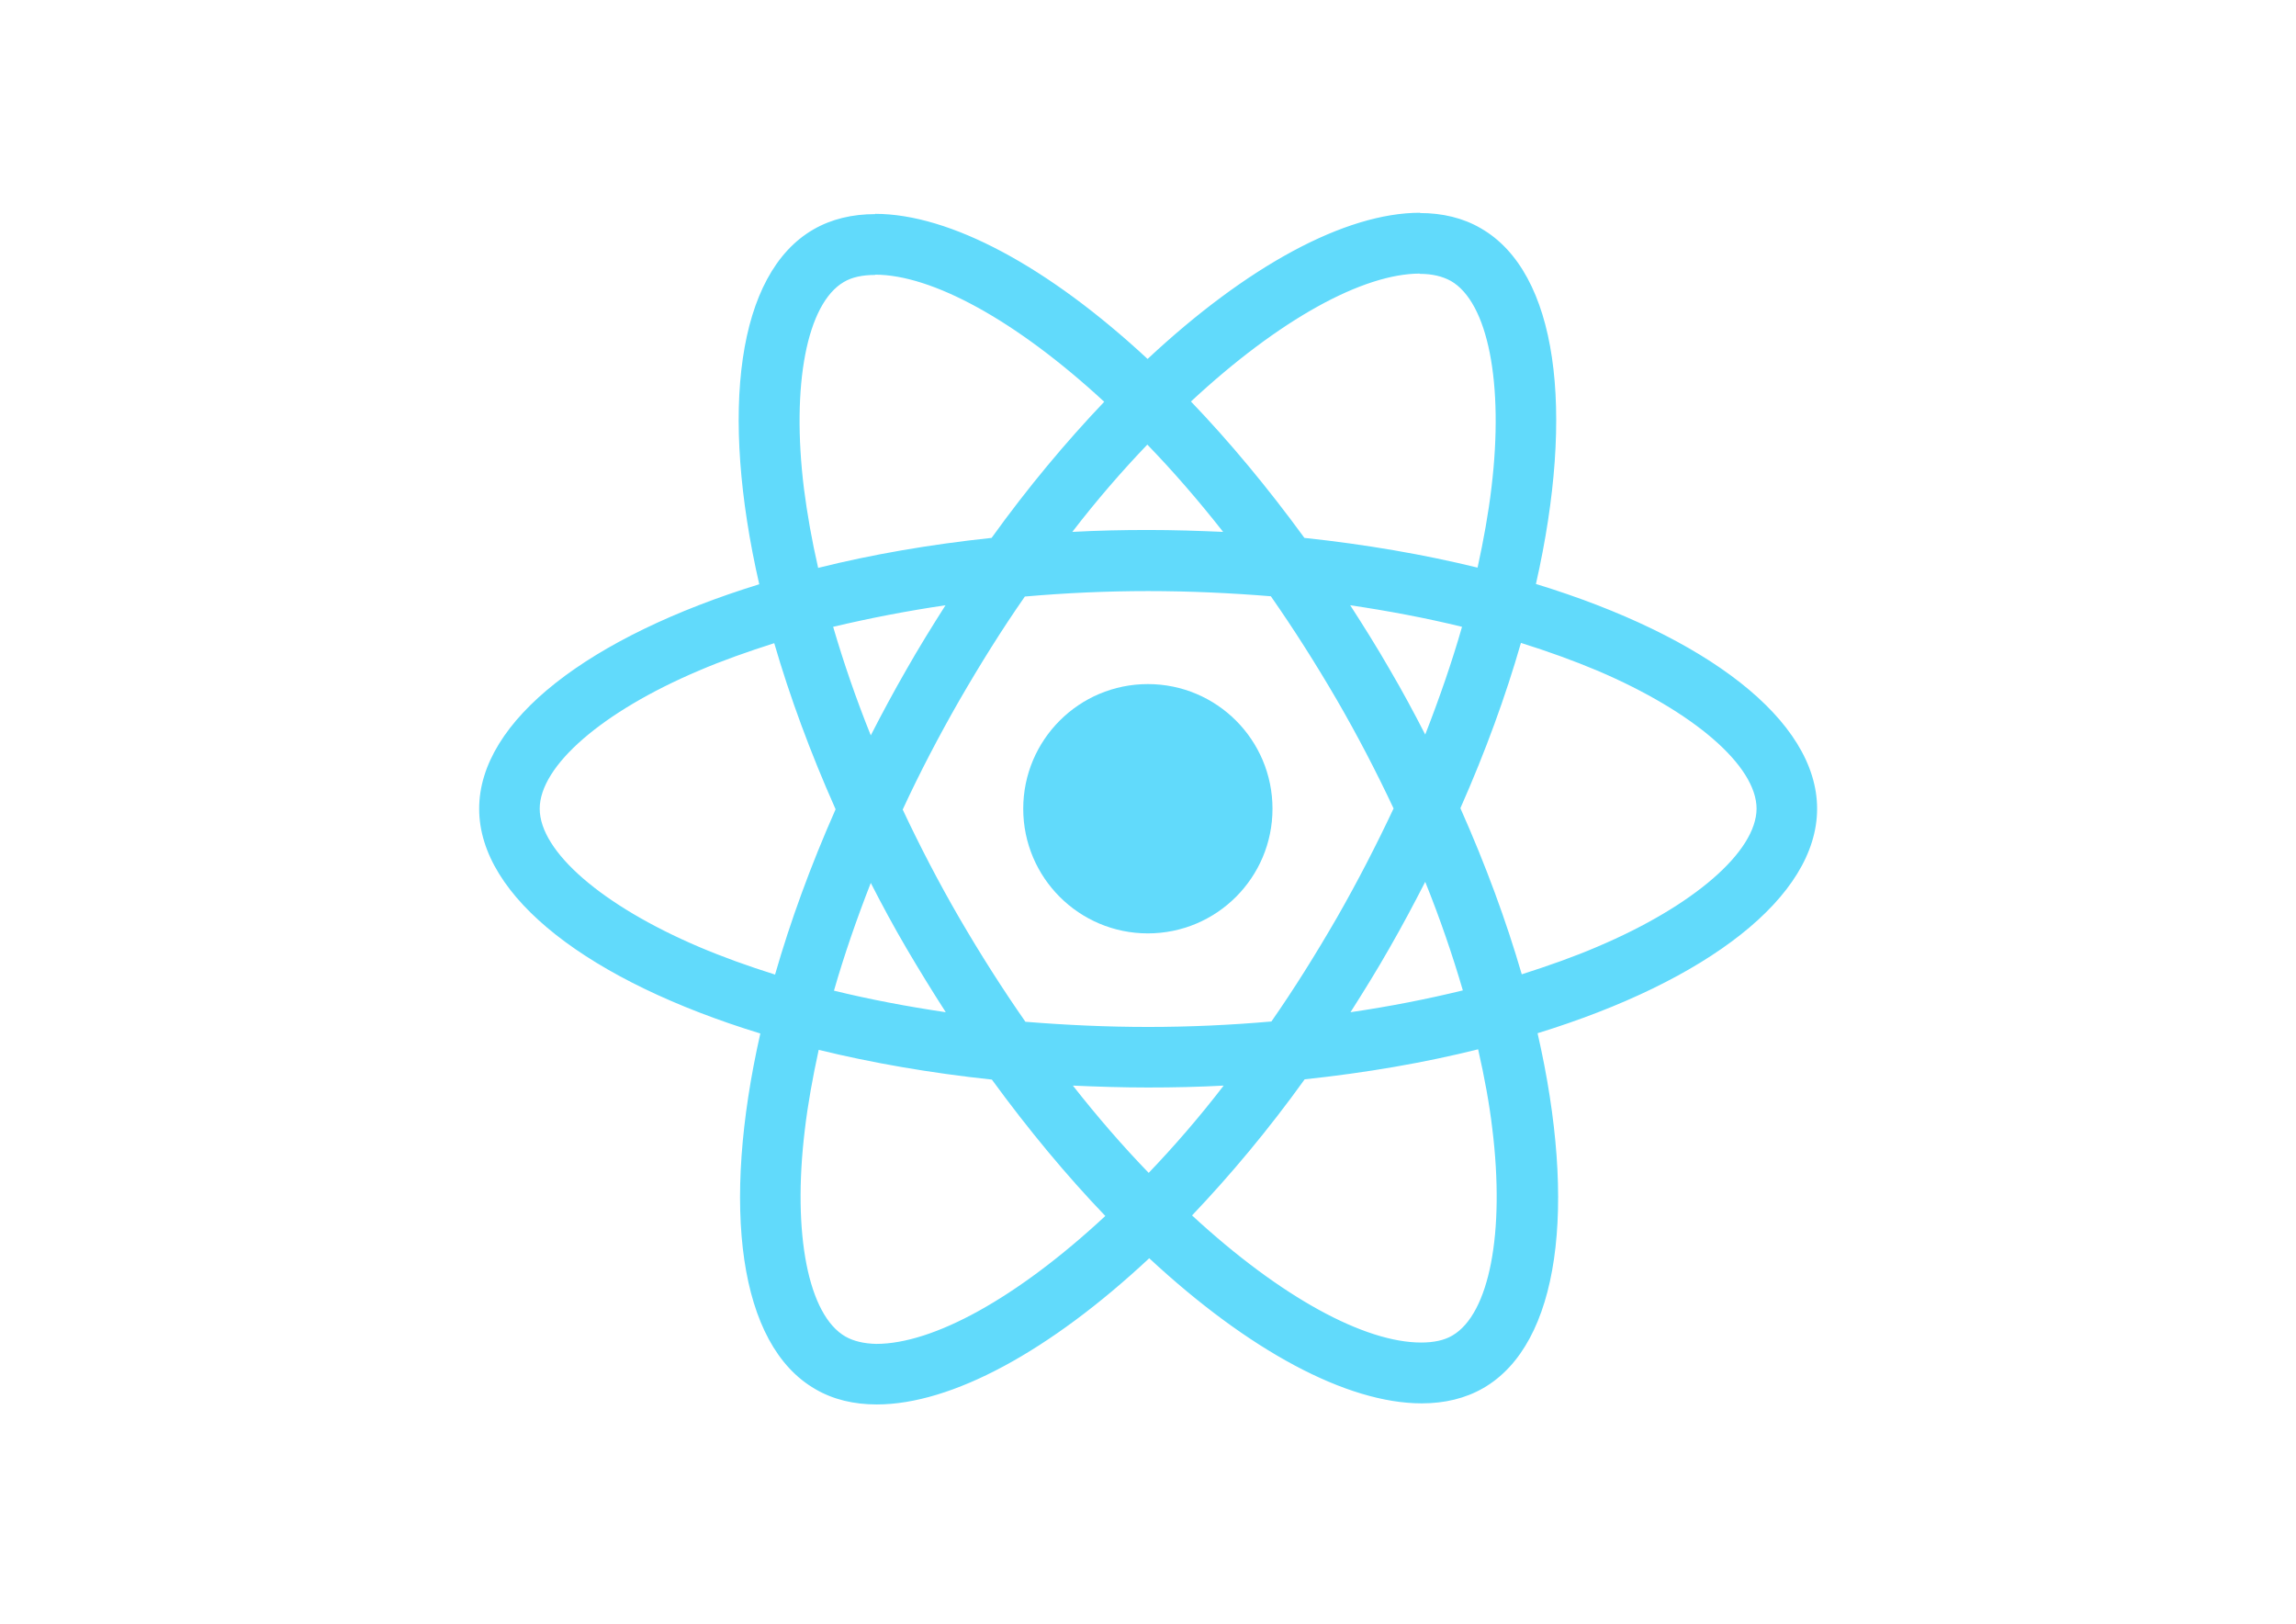
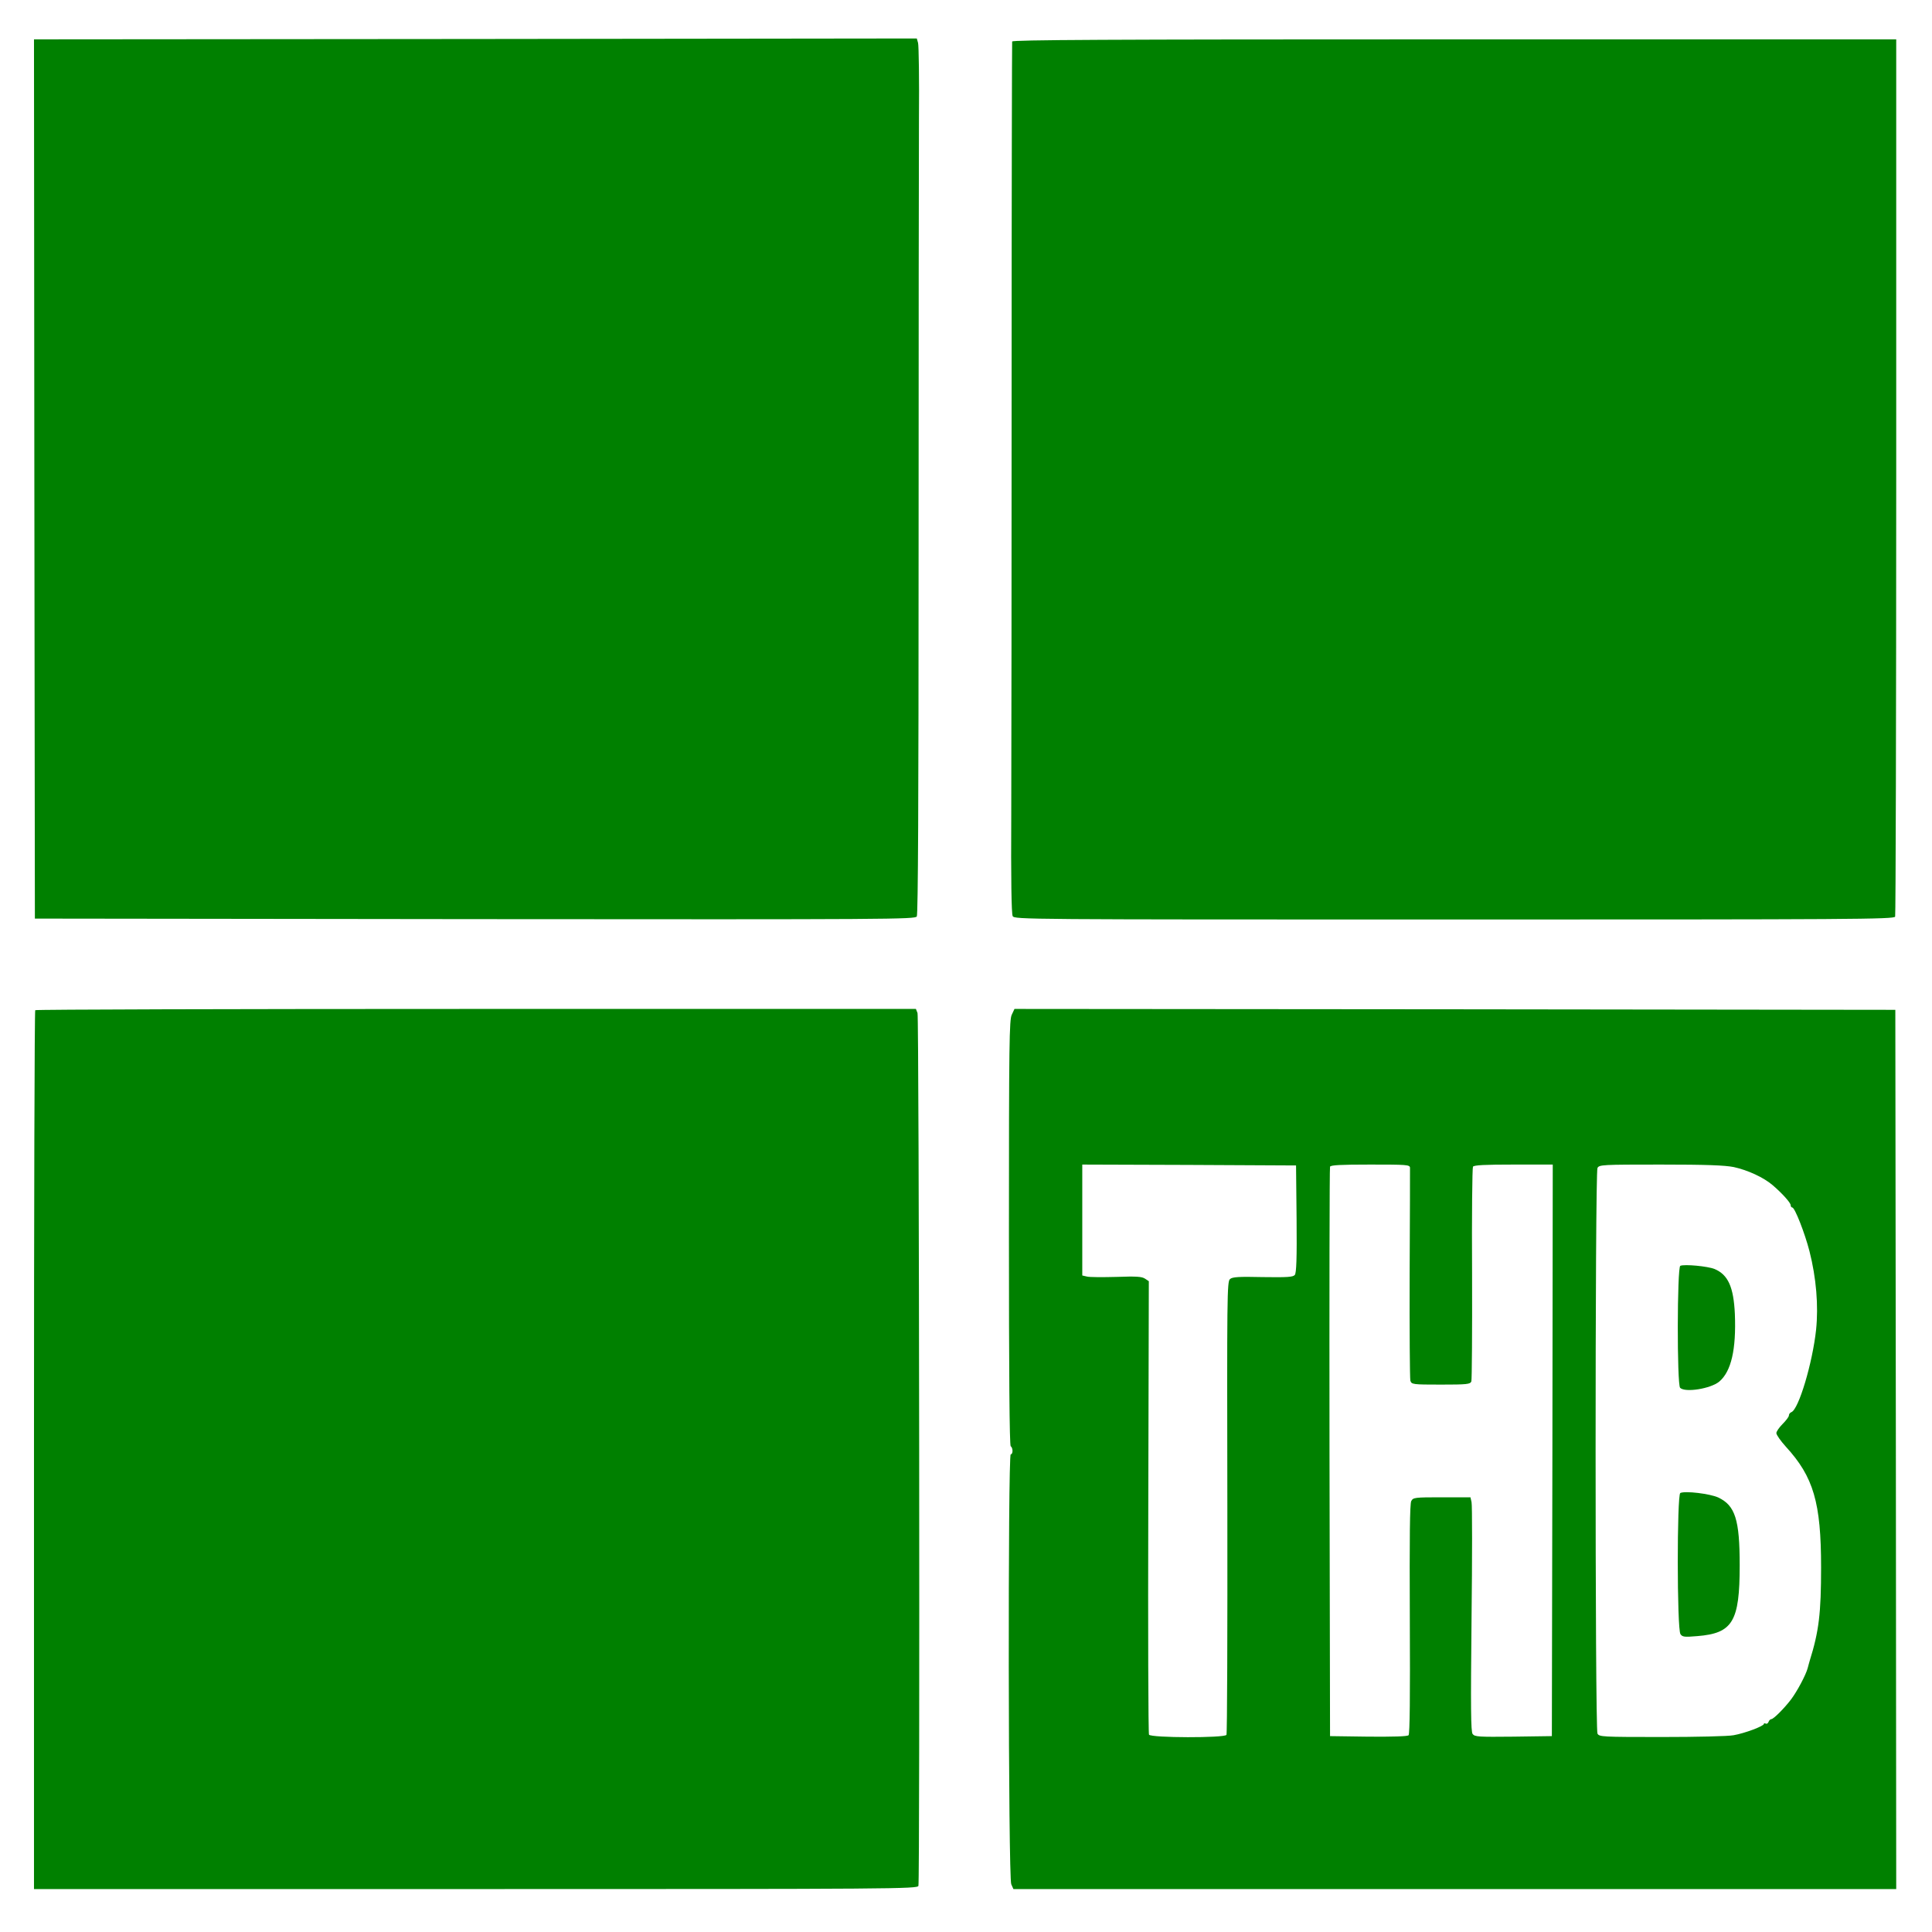
- <svg xmlns="http://www.w3.org/2000/svg" viewBox="0 0 841.9 595.3">
-   <g fill="#61DAFB">
-     <path d="M666.3 296.5c0-32.5-40.7-63.3-103.1-82.4 14.4-63.6 8-114.2-20.2-130.4-6.5-3.8-14.1-5.6-22.4-5.6v22.3c4.6 0 8.3.9 11.4 2.6 13.6 7.8 19.5 37.5 14.9 75.7-1.1 9.4-2.9 19.3-5.1 29.4-19.6-4.8-41-8.5-63.5-10.9-13.5-18.5-27.5-35.3-41.6-50 32.6-30.3 63.2-46.9 84-46.9V78c-27.5 0-63.5 19.6-99.9 53.6-36.4-33.8-72.4-53.2-99.9-53.2v22.3c20.7 0 51.4 16.5 84 46.6-14 14.7-28 31.4-41.3 49.9-22.6 2.4-44 6.1-63.6 11-2.3-10-4-19.7-5.2-29-4.7-38.2 1.1-67.9 14.6-75.8 3-1.8 6.9-2.6 11.5-2.6V78.5c-8.4 0-16 1.8-22.6 5.6-28.1 16.2-34.4 66.7-19.9 130.1-62.2 19.2-102.7 49.9-102.7 82.3 0 32.5 40.7 63.3 103.1 82.4-14.4 63.6-8 114.2 20.2 130.4 6.5 3.8 14.1 5.6 22.5 5.6 27.5 0 63.5-19.6 99.9-53.6 36.4 33.8 72.4 53.2 99.9 53.2 8.4 0 16-1.8 22.6-5.6 28.1-16.2 34.4-66.7 19.9-130.1 62-19.1 102.5-49.9 102.5-82.3zm-130.2-66.7c-3.7 12.9-8.3 26.2-13.5 39.5-4.1-8-8.4-16-13.1-24-4.6-8-9.5-15.8-14.4-23.4 14.2 2.1 27.9 4.7 41 7.9zm-45.8 106.5c-7.8 13.5-15.8 26.3-24.1 38.2-14.9 1.3-30 2-45.2 2-15.1 0-30.2-.7-45-1.9-8.3-11.9-16.4-24.6-24.2-38-7.6-13.1-14.5-26.4-20.8-39.8 6.2-13.4 13.2-26.8 20.7-39.9 7.8-13.5 15.8-26.3 24.1-38.2 14.9-1.3 30-2 45.2-2 15.1 0 30.2.7 45 1.9 8.3 11.9 16.4 24.6 24.2 38 7.6 13.1 14.5 26.4 20.8 39.8-6.3 13.4-13.2 26.8-20.7 39.9zm32.3-13c5.4 13.4 10 26.8 13.8 39.8-13.1 3.2-26.9 5.9-41.2 8 4.9-7.7 9.8-15.6 14.4-23.7 4.6-8 8.9-16.1 13-24.1zM421.2 430c-9.3-9.6-18.6-20.3-27.8-32 9 .4 18.2.7 27.5.7 9.4 0 18.7-.2 27.8-.7-9 11.7-18.3 22.4-27.5 32zm-74.4-58.9c-14.2-2.1-27.9-4.7-41-7.9 3.7-12.9 8.3-26.2 13.5-39.5 4.1 8 8.4 16 13.1 24 4.7 8 9.5 15.8 14.4 23.4zM420.7 163c9.3 9.6 18.6 20.3 27.8 32-9-.4-18.2-.7-27.5-.7-9.4 0-18.7.2-27.8.7 9-11.7 18.3-22.4 27.5-32zm-74 58.9c-4.9 7.7-9.8 15.6-14.4 23.7-4.6 8-8.9 16-13 24-5.4-13.4-10-26.8-13.8-39.8 13.1-3.1 26.9-5.8 41.2-7.9zm-90.5 125.2c-35.4-15.1-58.3-34.9-58.3-50.6 0-15.7 22.9-35.6 58.3-50.6 8.6-3.7 18-7 27.7-10.1 5.7 19.6 13.2 40 22.5 60.9-9.2 20.8-16.6 41.1-22.2 60.6-9.9-3.1-19.3-6.5-28-10.2zM310 490c-13.6-7.8-19.5-37.5-14.9-75.7 1.1-9.4 2.9-19.3 5.1-29.4 19.6 4.8 41 8.5 63.5 10.9 13.5 18.5 27.5 35.3 41.6 50-32.6 30.3-63.2 46.9-84 46.9-4.5-.1-8.3-1-11.3-2.7zm237.2-76.2c4.7 38.2-1.1 67.9-14.6 75.8-3 1.8-6.9 2.6-11.5 2.6-20.7 0-51.4-16.5-84-46.6 14-14.7 28-31.4 41.3-49.9 22.6-2.4 44-6.1 63.6-11 2.3 10.1 4.1 19.8 5.2 29.1zm38.5-66.7c-8.6 3.7-18 7-27.7 10.1-5.7-19.6-13.2-40-22.5-60.9 9.2-20.8 16.6-41.1 22.2-60.6 9.9 3.1 19.3 6.5 28.1 10.2 35.4 15.1 58.3 34.9 58.3 50.6-.1 15.7-23 35.6-58.4 50.6zM320.8 78.4z" />
-     <circle cx="420.9" cy="296.5" r="45.7" />
-     <path d="M520.5 78.1z" />
+ <svg xmlns="http://www.w3.org/2000/svg" version="1.0" width="80pt" height="80pt" viewBox="0 0 1080 1080" preserveAspectRatio="xMidYMid meet">
+   <g transform="translate(0,1080) scale(0.1,-0.1)" fill="green" stroke="none">
+     <path d="M2657 10582 l-2467 -2 2 -2458 3 -2457 2460 -3 c2334 -2 2460 -1 2470 15 7 12 10 656 10 2038 0 1111 1 2200 2 2420 2 220 -1 411 -5 425 l-7 25 -2468 -3z" />
+     <path d="M5658 10568 c-1 -7 -3 -859 -3 -1893 0 -1034 -1 -2127 -2 -2428 -2 -358 1 -556 8 -568 9 -19 61 -19 2468 -19 2233 0 2459 1 2465 16 3 9 6 1116 6 2460 l0 2444 -2470 0 c-1968 0 -2470 -3 -2472 -12z" />
+     <path d="M197 5153 c-4 -3 -7 -1110 -7 -2460 l0 -2453 2469 0 c2343 0 2470 1 2475 18 9 31 4 4855 -5 4879 l-9 23 -2458 0 c-1352 0 -2462 -3 -2465 -7z" />
+     <path d="M5656 5128 c-14 -28 -16 -158 -16 -1219 0 -781 3 -1190 10 -1194 6 -3 10 -15 10 -26 0 -10 -4 -19 -10 -19 -16 0 -14 -2368 3 -2403 l12 -27 2468 0 2467 0 -2 2458 -3 2457 -2462 3 -2462 2 -15 -32z m1592 -1142 c2 -222 -1 -302 -10 -313 -10 -12 -42 -14 -179 -12 -133 3 -170 1 -183 -11 -17 -13 -17 -93 -15 -1275 1 -694 -1 -1267 -5 -1273 -11 -18 -422 -17 -433 1 -4 6 -6 580 -4 1273 l3 1262 -21 14 c-18 12 -48 14 -160 10 -76 -2 -151 -2 -165 2 l-26 6 0 310 0 310 598 -2 597 -3 3 -299z m634 287 c0 -10 0 -277 -2 -594 -1 -316 1 -585 4 -597 7 -21 12 -22 171 -22 146 0 164 2 170 18 3 9 5 280 4 602 -2 323 1 591 5 598 5 9 67 12 227 12 l219 0 -2 -1597 -3 -1598 -215 -3 c-195 -2 -216 -1 -228 15 -10 14 -11 143 -6 643 4 344 4 638 0 653 l-6 27 -160 0 c-152 0 -160 -1 -171 -21 -8 -15 -10 -198 -8 -660 2 -434 0 -642 -7 -649 -7 -7 -86 -9 -225 -8 l-214 3 -3 1585 c-1 872 0 1591 3 1598 3 9 58 12 225 12 202 0 220 -1 222 -17z m1810 3 c78 -17 167 -58 217 -101 54 -46 101 -99 101 -112 0 -7 4 -13 9 -13 14 0 70 -143 96 -244 38 -149 51 -305 37 -440 -20 -185 -97 -444 -138 -460 -8 -3 -14 -11 -14 -19 0 -7 -16 -28 -35 -47 -19 -19 -35 -42 -35 -51 0 -10 24 -44 53 -76 155 -169 197 -313 197 -674 0 -258 -12 -358 -64 -524 -1 -5 -7 -23 -11 -40 -10 -38 -59 -130 -93 -175 -38 -50 -98 -110 -110 -110 -5 0 -13 -7 -16 -16 -3 -8 -10 -12 -16 -9 -5 3 -10 2 -10 -2 0 -12 -106 -52 -169 -63 -29 -6 -210 -10 -402 -10 -334 0 -349 1 -359 19 -14 27 -14 3135 0 3162 10 18 25 19 353 19 256 0 359 -4 409 -14z" />
+     <path d="M9393 3724 c-18 -8 -19 -664 -1 -682 28 -28 171 -5 219 35 67 57 95 180 87 378 -7 151 -38 219 -113 251 -39 16 -170 28 -192 18z" />
+     <path d="M9393 2454 c-19 -9 -19 -763 1 -789 11 -16 22 -17 94 -11 198 16 237 81 237 396 0 255 -25 334 -120 379 -46 21 -185 38 -212 25z" />
  </g>
</svg>
